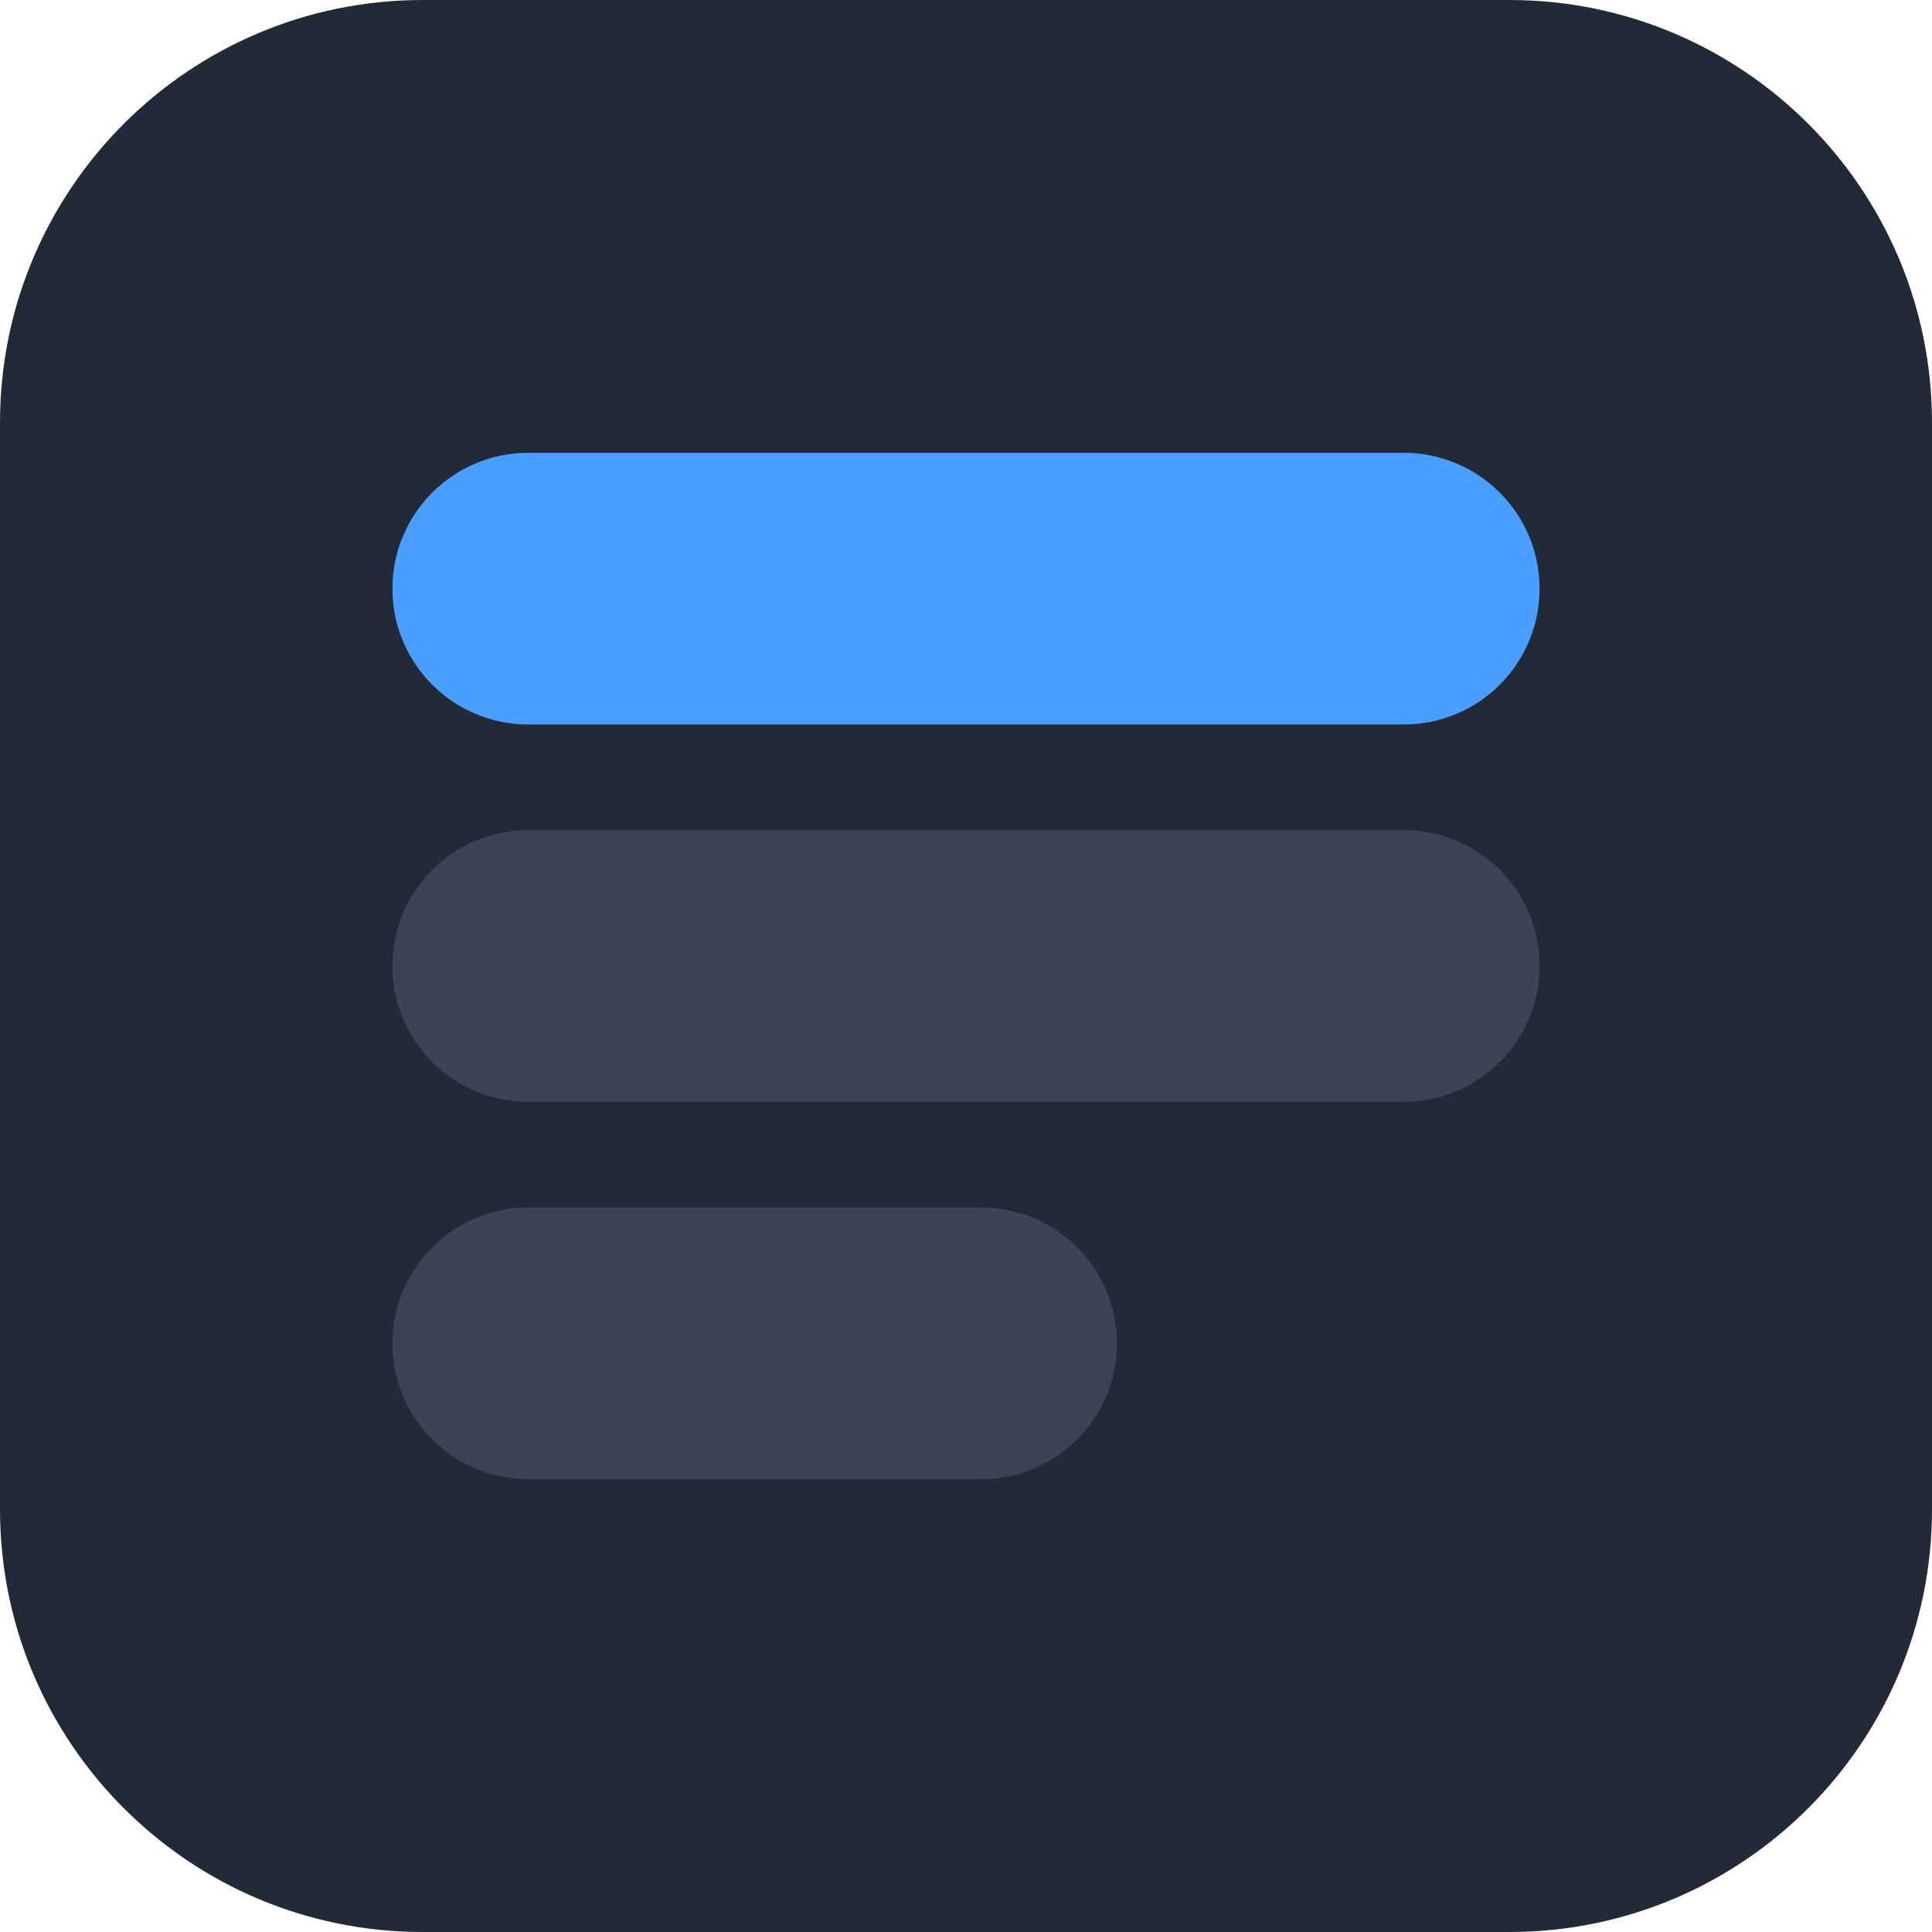
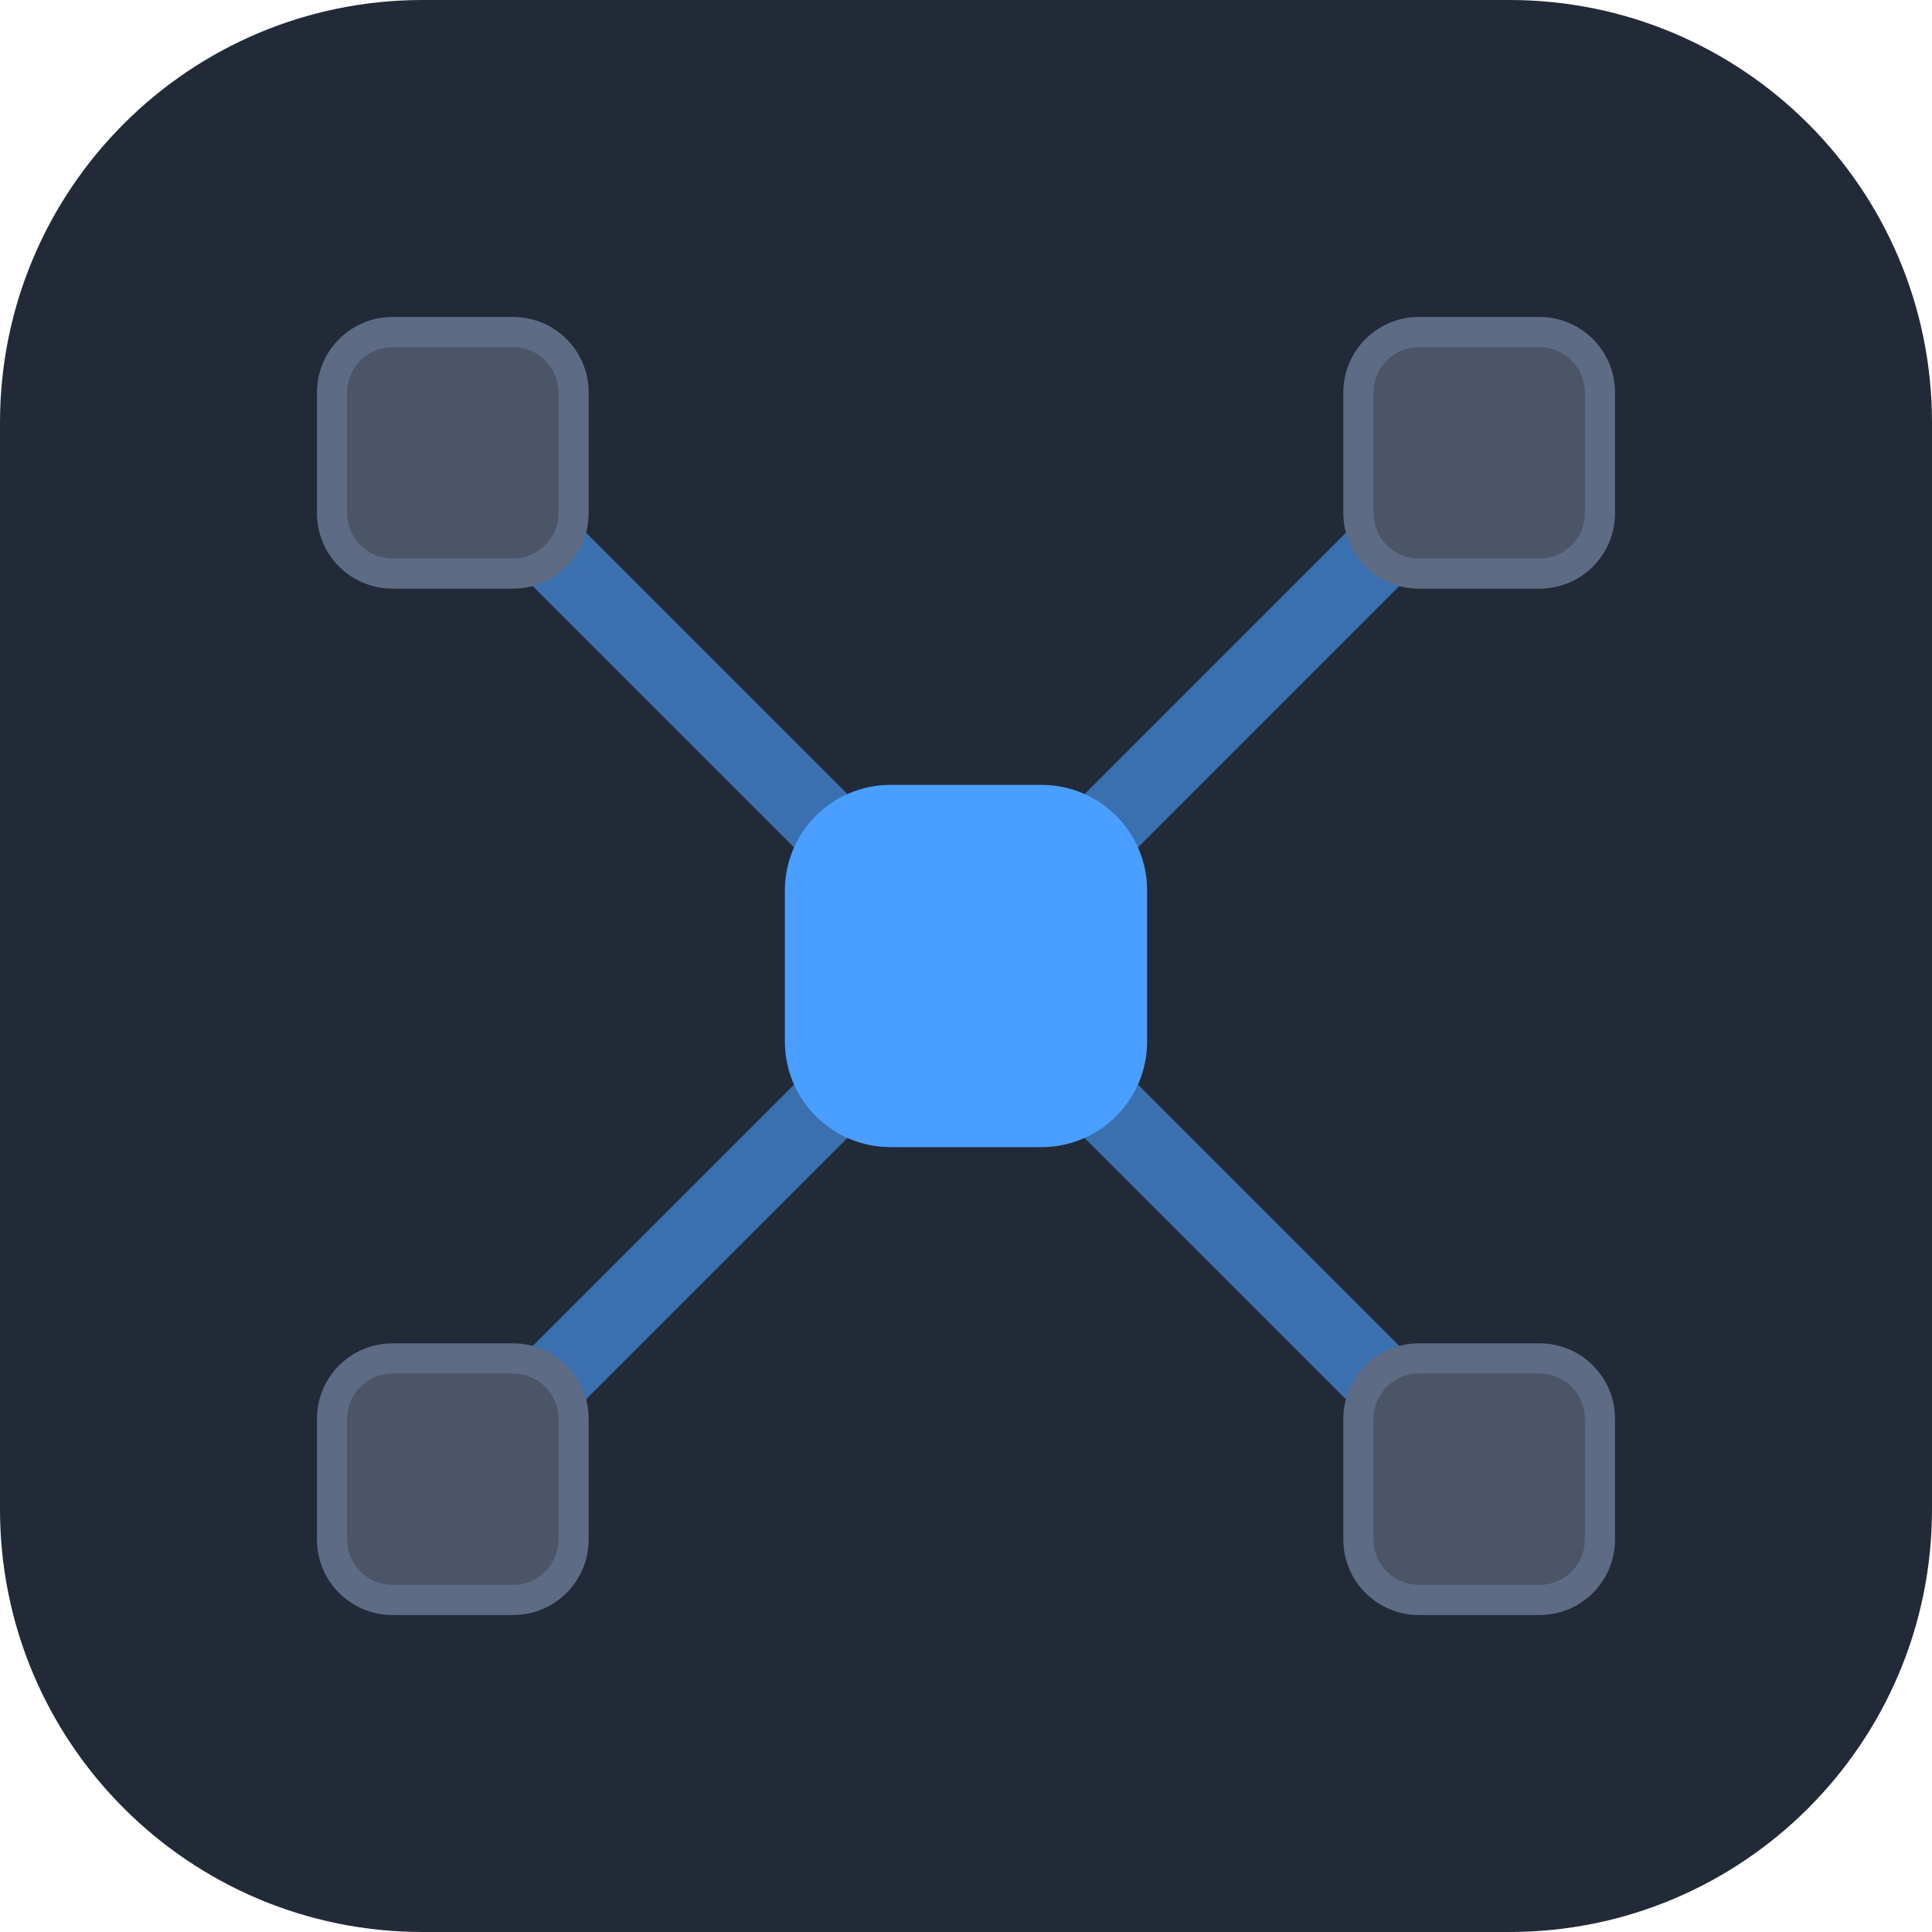
<svg xmlns="http://www.w3.org/2000/svg" viewBox="0 0 64 64" role="img" aria-label="Платформа автоматизации">
  <rect width="64" height="64" rx="14" fill="#222a38" />
-   <rect x="13" y="15" width="38" height="9" rx="4.5" fill="#4a9eff" />
-   <rect x="13" y="27.5" width="38" height="9" rx="4.5" fill="#3b4354" />
-   <rect x="13" y="40" width="24" height="9" rx="4.5" fill="#3b4354" />
+   <g stroke="#4a9eff" stroke-width="2.5" opacity="0.6">
+     <line x1="32" y1="32" x2="15" y2="15" />
+     <line x1="32" y1="32" x2="49" y2="15" />
+     <line x1="32" y1="32" x2="15" y2="49" />
+     <line x1="32" y1="32" x2="49" y2="49" />
+   </g>
+   <g fill="#4c5568" stroke="#5d6b85" stroke-width="1">
+     <rect x="11" y="11" width="8" height="8" rx="2" />
+     <rect x="45" y="11" width="8" height="8" rx="2" />
+     <rect x="11" y="45" width="8" height="8" rx="2" />
+     <rect x="45" y="45" width="8" height="8" rx="2" />
+   </g>
+   <rect x="26" y="26" width="12" height="12" rx="3.5" fill="#4a9eff" />
</svg>
